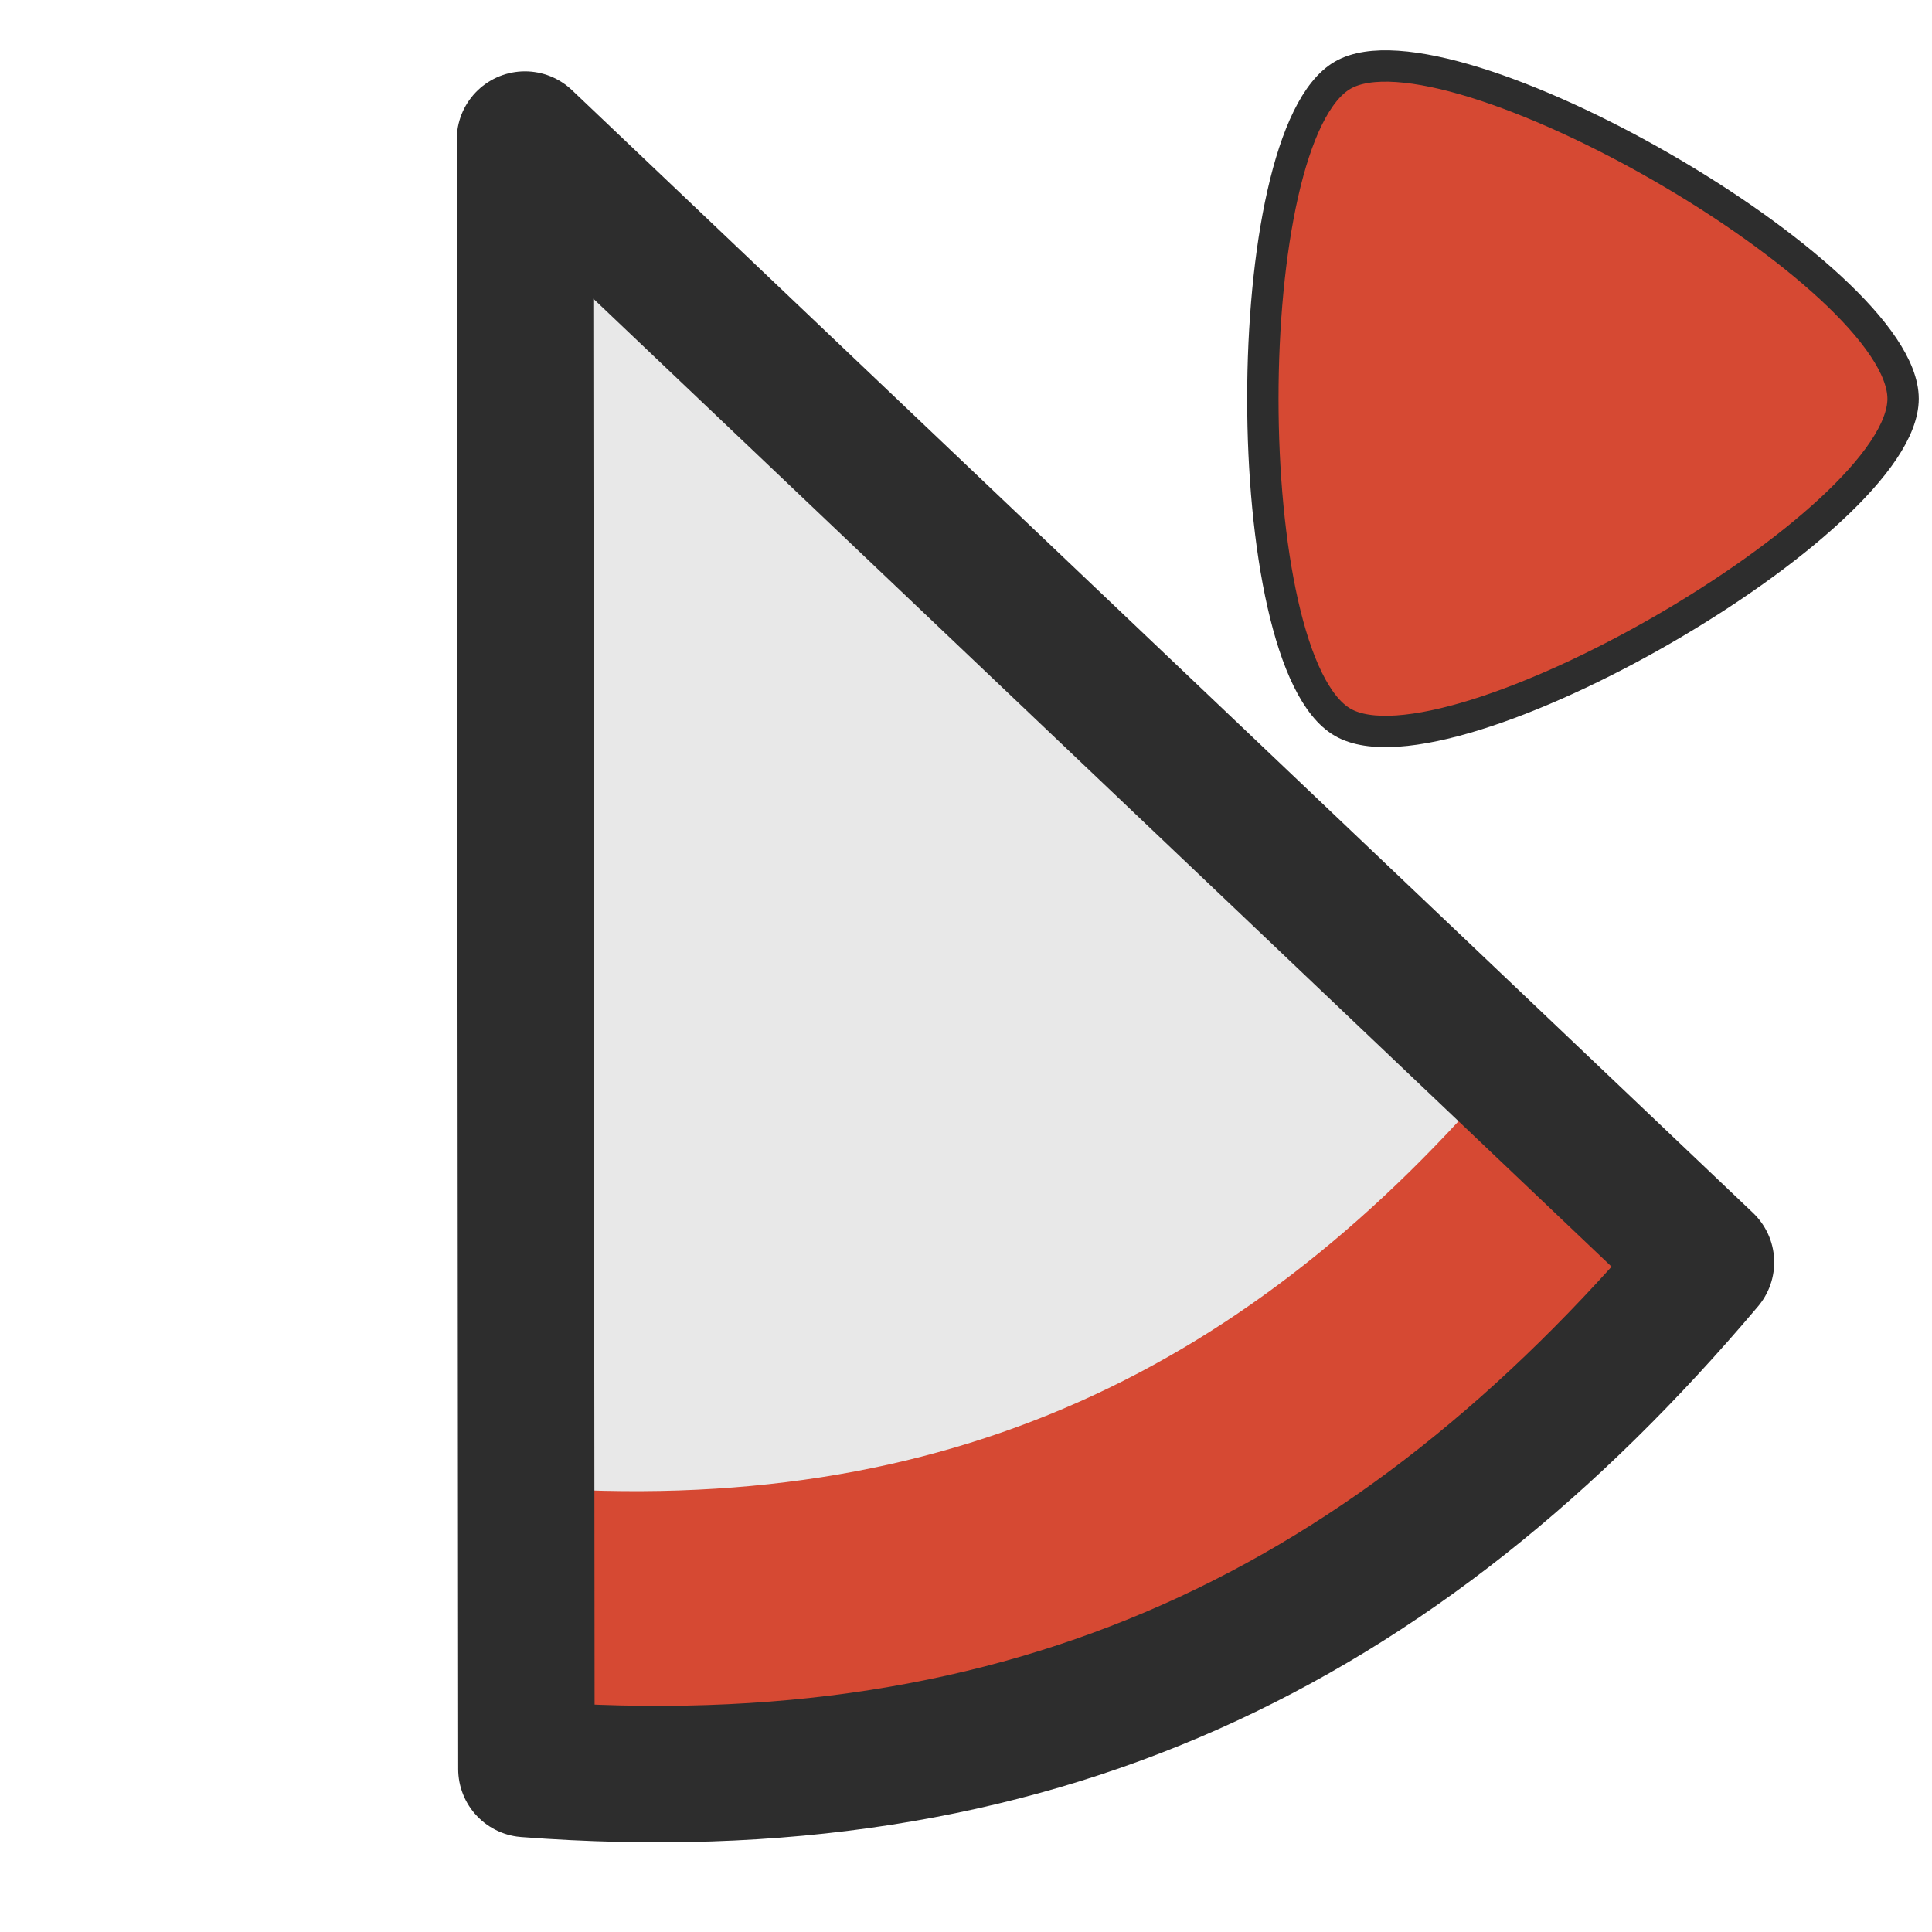
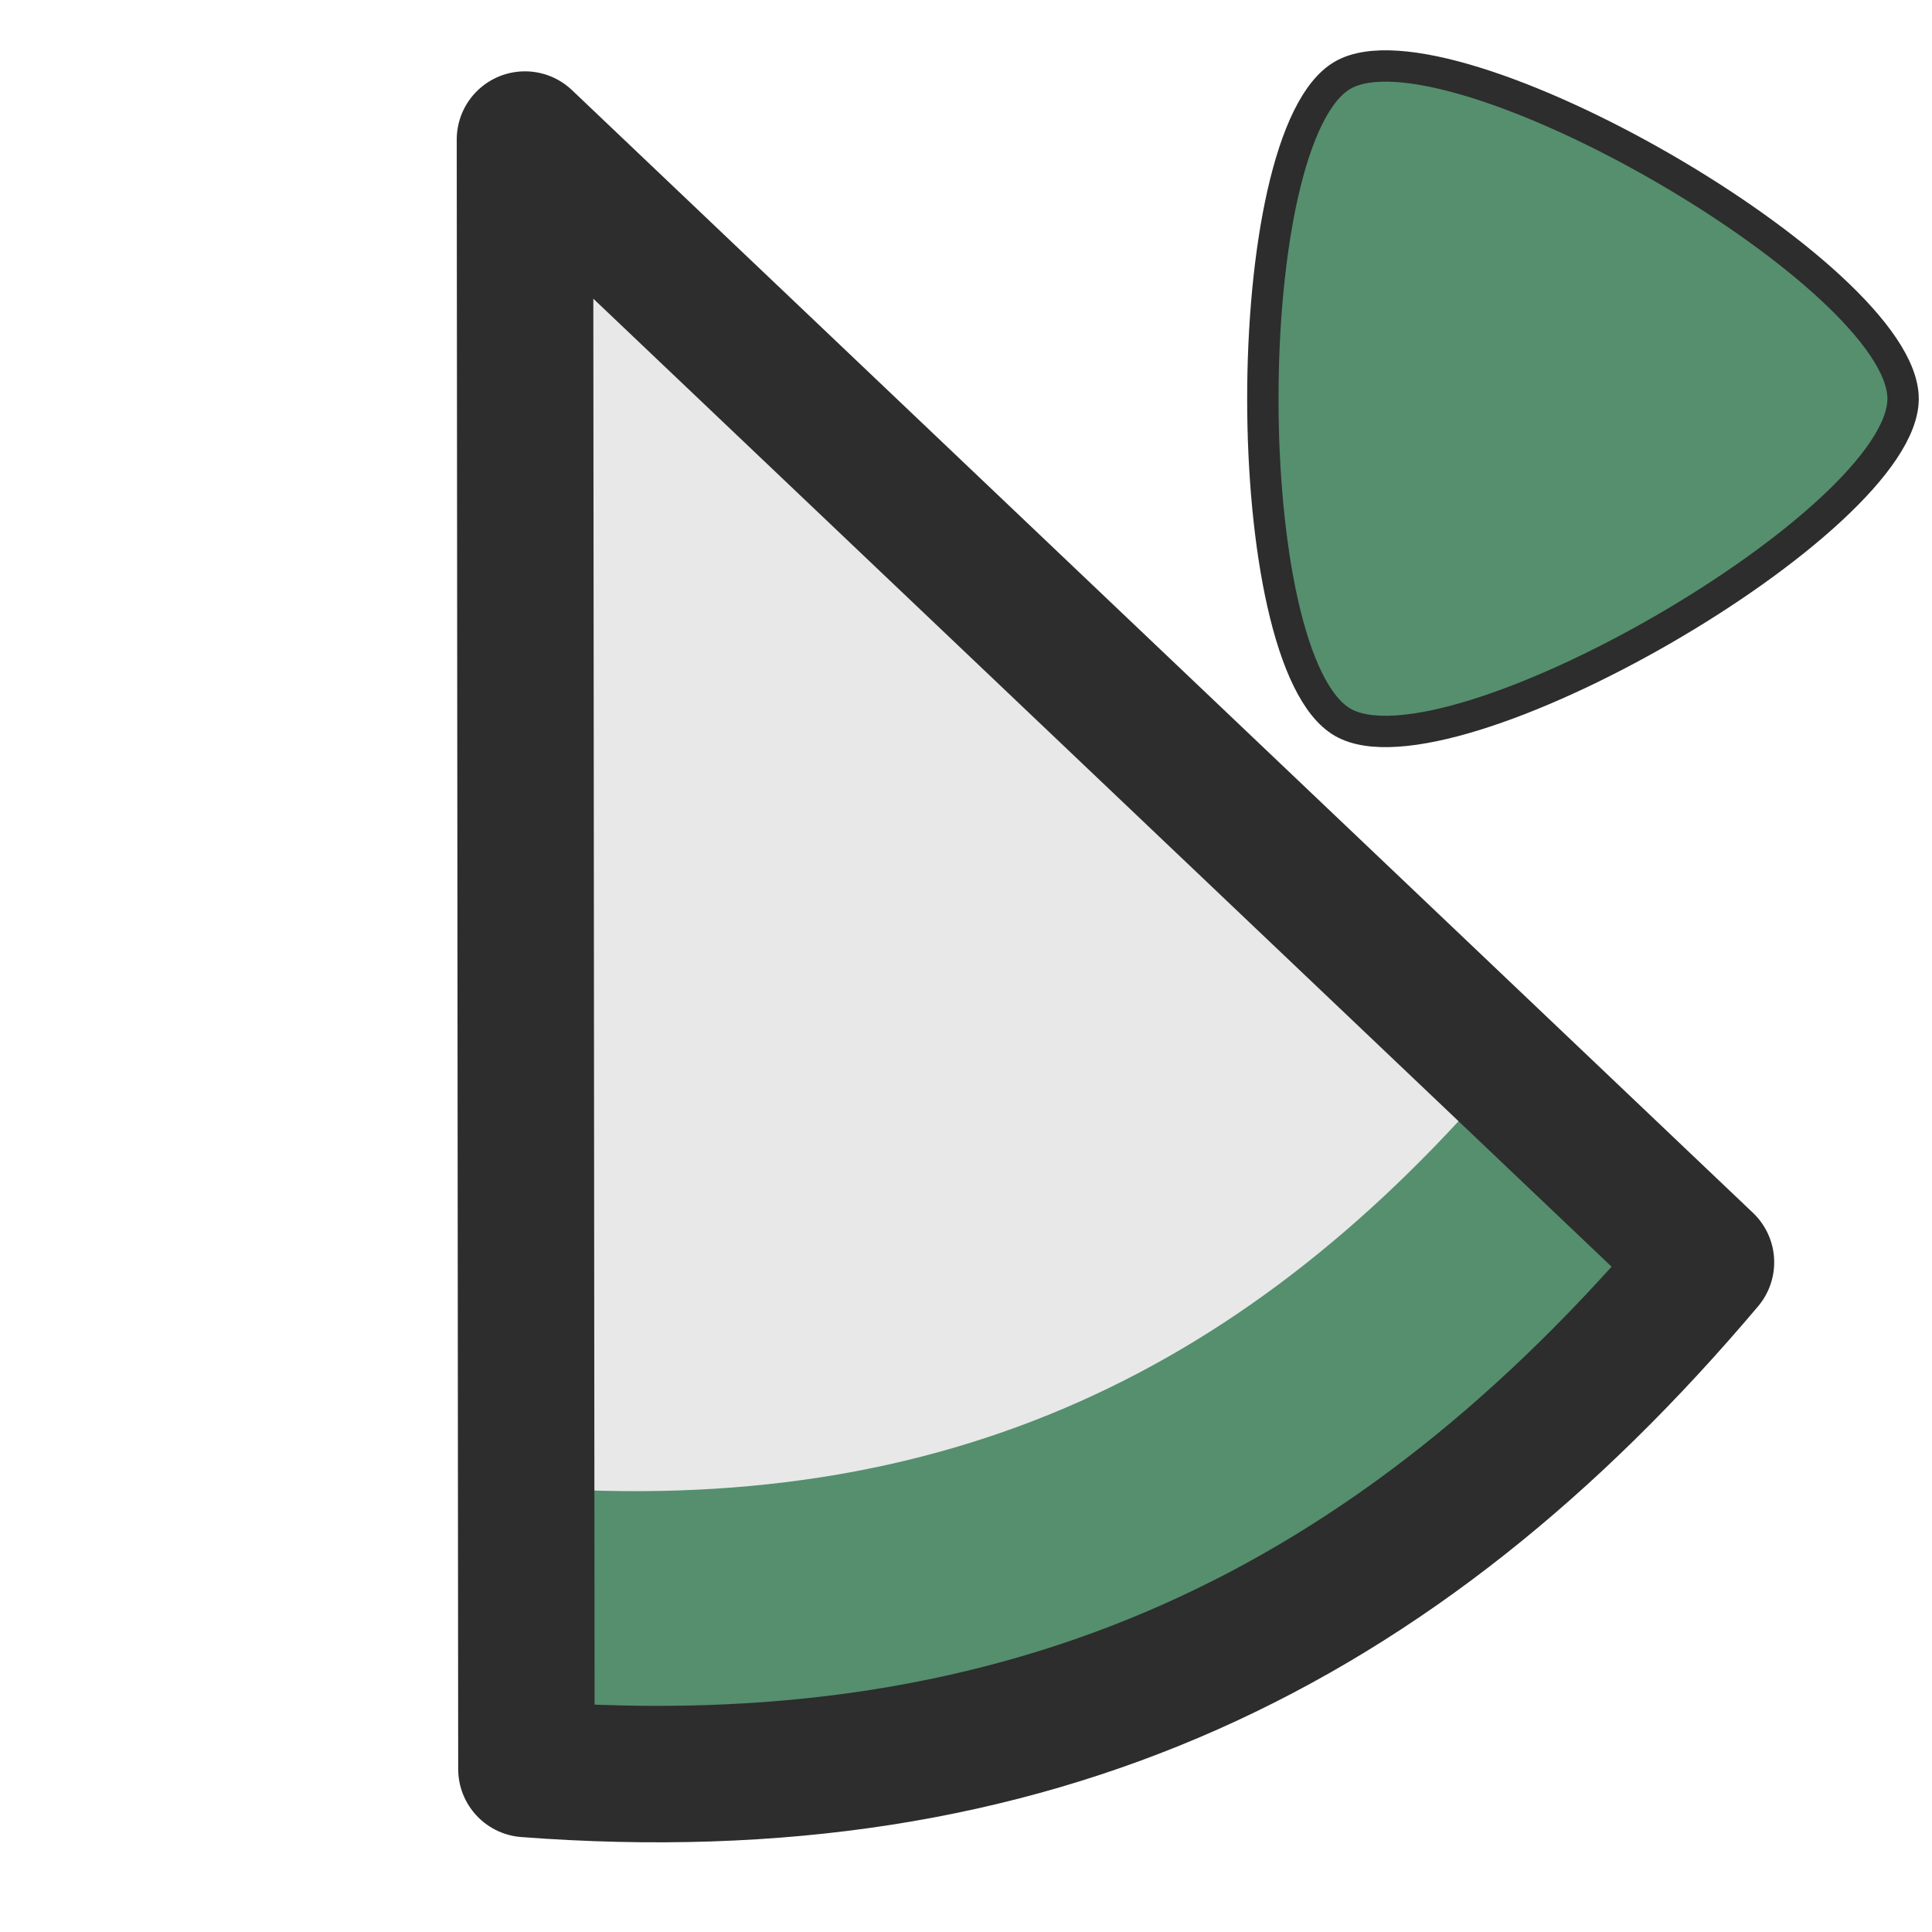
<svg xmlns="http://www.w3.org/2000/svg" xmlns:ns1="http://www.openswatchbook.org/uri/2009/osb" width="24" height="24" id="svg2" version="1.1">
  <defs id="defs4">
    <linearGradient id="linearGradient5179-1-3" ns1:paint="solid" gradientTransform="matrix(0.2978769,0,0,0.2978769,148.1732,159.9086)">
-       <stop style="stop-color:#d64933;stop-opacity:1;" offset="0" id="stop5181-2-7" />
+       <stop style="stop-color:#558F6E;stop-opacity:1;" offset="0" id="stop5181-2-7" />
    </linearGradient>
    <linearGradient id="linearGradient5179-1" ns1:paint="solid" gradientTransform="translate(379.4958,13.76455)">
      <stop style="stop-color:#e8e8e8;stop-opacity:1;" offset="0" id="stop5181-2" />
    </linearGradient>
    <linearGradient id="linearGradient3592" ns1:paint="solid" gradientTransform="translate(379.4958,13.76455)">
      <stop style="stop-color:#e8e8e8;stop-opacity:1;" offset="0" id="stop3594" />
    </linearGradient>
    <linearGradient id="linearGradient5179-1-3-2" ns1:paint="solid" gradientTransform="matrix(0.3829918,0,0,0.3829918,185.9743,205.3591)">
-       <stop style="stop-color:#d64933;stop-opacity:1;" offset="0" id="stop5181-2-7-9" />
+       <stop style="stop-color:#558F6E;stop-opacity:1;" offset="0" id="stop5181-2-7-9" />
    </linearGradient>
    <linearGradient id="linearGradient3598" ns1:paint="solid" gradientTransform="translate(379.4958,13.76455)">
      <stop style="stop-color:#e8e8e8;stop-opacity:1;" offset="0" id="stop3600" />
    </linearGradient>
    <linearGradient id="linearGradient3602" ns1:paint="solid" gradientTransform="translate(379.4958,13.76455)">
      <stop style="stop-color:#e8e8e8;stop-opacity:1;" offset="0" id="stop3604" />
    </linearGradient>
    <linearGradient id="linearGradient3606" ns1:paint="solid" gradientTransform="matrix(0.3829918,0,0,0.3829918,185.9743,205.3591)">
-       <stop style="stop-color:#d64933;stop-opacity:1;" offset="0" id="stop3608" />
+       <stop style="stop-color:#558F6E;stop-opacity:1;" offset="0" id="stop3608" />
    </linearGradient>
    <linearGradient id="linearGradient3610" ns1:paint="solid" gradientTransform="translate(379.4958,13.76455)">
      <stop style="stop-color:#e8e8e8;stop-opacity:1;" offset="0" id="stop3612" />
    </linearGradient>
    <linearGradient id="linearGradient3614" ns1:paint="solid" gradientTransform="translate(379.4958,13.76455)">
      <stop style="stop-color:#e8e8e8;stop-opacity:1;" offset="0" id="stop3616" />
    </linearGradient>
    <linearGradient id="linearGradient3618" ns1:paint="solid" gradientTransform="matrix(0.3829918,0,0,0.3829918,185.9743,205.3591)">
-       <stop style="stop-color:#d64933;stop-opacity:1;" offset="0" id="stop3620" />
+       <stop style="stop-color:#558F6E;stop-opacity:1;" offset="0" id="stop3620" />
    </linearGradient>
    <linearGradient id="linearGradient3622" ns1:paint="solid" gradientTransform="translate(379.4958,13.76455)">
      <stop style="stop-color:#e8e8e8;stop-opacity:1;" offset="0" id="stop3624" />
    </linearGradient>
    <linearGradient id="linearGradient3626" ns1:paint="solid" gradientTransform="translate(379.4958,13.76455)">
      <stop style="stop-color:#e8e8e8;stop-opacity:1;" offset="0" id="stop3628" />
    </linearGradient>
    <linearGradient id="linearGradient3630" ns1:paint="solid" gradientTransform="matrix(0.3829918,0,0,0.3829918,185.9743,205.3591)">
-       <stop style="stop-color:#d64933;stop-opacity:1;" offset="0" id="stop3632" />
+       <stop style="stop-color:#558F6E;stop-opacity:1;" offset="0" id="stop3632" />
    </linearGradient>
    <linearGradient id="linearGradient3634" ns1:paint="solid" gradientTransform="translate(379.4958,13.76455)">
      <stop style="stop-color:#e8e8e8;stop-opacity:1;" offset="0" id="stop3636" />
    </linearGradient>
    <linearGradient id="linearGradient3638" ns1:paint="solid" gradientTransform="translate(379.4958,13.76455)">
      <stop style="stop-color:#e8e8e8;stop-opacity:1;" offset="0" id="stop3640" />
    </linearGradient>
    <linearGradient id="linearGradient3642" ns1:paint="solid" gradientTransform="matrix(0.3829918,0,0,0.3829918,185.9743,205.3591)">
-       <stop style="stop-color:#d64933;stop-opacity:1;" offset="0" id="stop3644" />
+       <stop style="stop-color:#558F6E;stop-opacity:1;" offset="0" id="stop3644" />
    </linearGradient>
    <linearGradient id="linearGradient3646" ns1:paint="solid" gradientTransform="translate(379.4958,13.76455)">
      <stop style="stop-color:#e8e8e8;stop-opacity:1;" offset="0" id="stop3648" />
    </linearGradient>
    <linearGradient id="linearGradient3650" ns1:paint="solid" gradientTransform="translate(379.4958,13.76455)">
      <stop style="stop-color:#e8e8e8;stop-opacity:1;" offset="0" id="stop3652" />
    </linearGradient>
    <linearGradient id="linearGradient3654" ns1:paint="solid" gradientTransform="matrix(0.3829918,0,0,0.3829918,185.9743,205.3591)">
-       <stop style="stop-color:#d64933;stop-opacity:1;" offset="0" id="stop3656" />
+       <stop style="stop-color:#558F6E;stop-opacity:1;" offset="0" id="stop3656" />
    </linearGradient>
    <linearGradient id="linearGradient3658" ns1:paint="solid" gradientTransform="translate(379.4958,13.76455)">
      <stop style="stop-color:#e8e8e8;stop-opacity:1;" offset="0" id="stop3660" />
    </linearGradient>
    <linearGradient id="linearGradient3662" ns1:paint="solid" gradientTransform="translate(379.4958,13.76455)">
      <stop style="stop-color:#e8e8e8;stop-opacity:1;" offset="0" id="stop3664" />
    </linearGradient>
    <linearGradient id="linearGradient3666" ns1:paint="solid" gradientTransform="matrix(0.3829918,0,0,0.3829918,185.9743,205.3591)">
-       <stop style="stop-color:#d64933;stop-opacity:1;" offset="0" id="stop3668" />
+       <stop style="stop-color:#558F6E;stop-opacity:1;" offset="0" id="stop3668" />
    </linearGradient>
    <linearGradient id="linearGradient3670" ns1:paint="solid" gradientTransform="translate(379.4958,13.76455)">
      <stop style="stop-color:#e8e8e8;stop-opacity:1;" offset="0" id="stop3672" />
    </linearGradient>
    <linearGradient id="linearGradient3674" ns1:paint="solid" gradientTransform="translate(379.4958,13.76455)">
      <stop style="stop-color:#e8e8e8;stop-opacity:1;" offset="0" id="stop3676" />
    </linearGradient>
    <linearGradient id="linearGradient3678" ns1:paint="solid" gradientTransform="matrix(0.3829918,0,0,0.3829918,185.9743,205.3591)">
-       <stop style="stop-color:#d64933;stop-opacity:1;" offset="0" id="stop3680" />
+       <stop style="stop-color:#558F6E;stop-opacity:1;" offset="0" id="stop3680" />
    </linearGradient>
    <linearGradient id="linearGradient3682" ns1:paint="solid" gradientTransform="translate(379.4958,13.76455)">
      <stop style="stop-color:#e8e8e8;stop-opacity:1;" offset="0" id="stop3684" />
    </linearGradient>
    <linearGradient id="linearGradient3686" ns1:paint="solid" gradientTransform="translate(379.4958,13.76455)">
      <stop style="stop-color:#e8e8e8;stop-opacity:1;" offset="0" id="stop3688" />
    </linearGradient>
    <linearGradient id="linearGradient3690" ns1:paint="solid" gradientTransform="matrix(0.3829918,0,0,0.3829918,185.9743,205.3591)">
-       <stop style="stop-color:#d64933;stop-opacity:1;" offset="0" id="stop3692" />
+       <stop style="stop-color:#558F6E;stop-opacity:1;" offset="0" id="stop3692" />
    </linearGradient>
    <linearGradient id="linearGradient3694" ns1:paint="solid" gradientTransform="translate(379.4958,13.76455)">
      <stop style="stop-color:#e8e8e8;stop-opacity:1;" offset="0" id="stop3696" />
    </linearGradient>
    <linearGradient id="linearGradient3698" ns1:paint="solid" gradientTransform="translate(379.4958,13.76455)">
      <stop style="stop-color:#e8e8e8;stop-opacity:1;" offset="0" id="stop3700" />
    </linearGradient>
    <linearGradient id="linearGradient3702" ns1:paint="solid" gradientTransform="matrix(0.3829918,0,0,0.3829918,185.9743,205.3591)">
-       <stop style="stop-color:#d64933;stop-opacity:1;" offset="0" id="stop3704" />
+       <stop style="stop-color:#558F6E;stop-opacity:1;" offset="0" id="stop3704" />
    </linearGradient>
    <linearGradient id="linearGradient3706" ns1:paint="solid" gradientTransform="translate(379.4958,13.76455)">
      <stop style="stop-color:#e8e8e8;stop-opacity:1;" offset="0" id="stop3708" />
    </linearGradient>
    <linearGradient id="linearGradient3710" ns1:paint="solid" gradientTransform="translate(379.4958,13.76455)">
      <stop style="stop-color:#e8e8e8;stop-opacity:1;" offset="0" id="stop3712" />
    </linearGradient>
    <linearGradient id="linearGradient3714" ns1:paint="solid" gradientTransform="matrix(0.3829918,0,0,0.3829918,185.9743,205.3591)">
-       <stop style="stop-color:#d64933;stop-opacity:1;" offset="0" id="stop3716" />
+       <stop style="stop-color:#558F6E;stop-opacity:1;" offset="0" id="stop3716" />
    </linearGradient>
    <linearGradient id="linearGradient3718" ns1:paint="solid" gradientTransform="translate(379.4958,13.76455)">
      <stop style="stop-color:#e8e8e8;stop-opacity:1;" offset="0" id="stop3720" />
    </linearGradient>
    <linearGradient id="linearGradient3722" ns1:paint="solid" gradientTransform="translate(379.4958,13.76455)">
      <stop style="stop-color:#e8e8e8;stop-opacity:1;" offset="0" id="stop3724" />
    </linearGradient>
    <linearGradient id="linearGradient3726" ns1:paint="solid" gradientTransform="matrix(0.3829918,0,0,0.3829918,185.9743,205.3591)">
-       <stop style="stop-color:#d64933;stop-opacity:1;" offset="0" id="stop3728" />
+       <stop style="stop-color:#558F6E;stop-opacity:1;" offset="0" id="stop3728" />
    </linearGradient>
  </defs>
  <g id="layer2" style="display:inline">
    <g id="g5147" transform="matrix(1.210778,0,0,1.210778,-0.02308031,-0.1684966)">
      <path id="path7974-6" d="M 5.42,18.193 5.405,1.475 17.522,12.994 c -3.167,3.75 -6.916,5.592 -12.102,5.199 z" style="fill:url(#linearGradient5179-1-3);fill-opacity:1;stroke:none;display:inline" />
      <path style="fill:#e8e8e8;fill-opacity:1;stroke:none;display:inline" d="M 5.418,15.395 5.405,1.475 15.493,11.066 C 12.856,14.188 9.735,15.722 5.418,15.395 z" id="path7976-0" />
      <path style="fill:none;stroke:#2d2d2d;stroke-width:1.4;stroke-linecap:butt;stroke-linejoin:round;stroke-miterlimit:4;stroke-opacity:1;stroke-dasharray:none;display:inline" d="M 5.42,18.289 5.405,1.571 17.522,13.09 c -3.167,3.75 -6.916,5.592 -12.102,5.199 z" id="path7971-6" />
    </g>
  </g>
  <g id="layer4" style="display:none">
    <path transform="matrix(0.356997,0,0,0.356997,8.29009,0.6692463)" d="m 30,-1 c 4.278,1.1e-7 13.397,15.795 11.258,19.5 -2.139,3.705 -20.378,3.705 -22.517,0 C 16.603,14.795 25.722,-1 30,-1 z" id="path7168" style="color:#000000;fill:url(#linearGradient5179-1-3-2);fill-opacity:1;fill-rule:nonzero;stroke:#2d2d2d;stroke-width:1.091;stroke-miterlimit:4;stroke-dasharray:none;marker:none;visibility:visible;display:inline;overflow:visible;enable-background:accumulate" />
  </g>
  <g id="layer5" style="display:none">
    <path style="color:#000000;fill:url(#linearGradient5179-1-3-2);fill-opacity:1;fill-rule:nonzero;stroke:#2d2d2d;stroke-width:1.091;stroke-miterlimit:4;stroke-dasharray:none;marker:none;visibility:visible;display:inline;overflow:visible;enable-background:accumulate" id="path7510" d="m 30,-1 c 4.278,1.1e-7 13.397,15.795 11.258,19.5 -2.139,3.705 -20.378,3.705 -22.517,0 C 16.603,14.795 25.722,-1 30,-1 z" transform="matrix(0.3515734,0.06199187,-0.06199187,0.3515734,9.1967,-1.125427)" />
  </g>
  <g id="layer6" style="display:none">
    <path transform="matrix(0.3354675,0.1221002,-0.1221002,0.3354675,10.40118,-2.735404)" d="m 30,-1 c 4.278,1.1e-7 13.397,15.795 11.258,19.5 -2.139,3.705 -20.378,3.705 -22.517,0 C 16.603,14.795 25.722,-1 30,-1 z" id="path7535" style="color:#000000;fill:url(#linearGradient5179-1-3-2);fill-opacity:1;fill-rule:nonzero;stroke:#2d2d2d;stroke-width:1.091;stroke-miterlimit:4;stroke-dasharray:none;marker:none;visibility:visible;display:inline;overflow:visible;enable-background:accumulate" />
  </g>
  <g id="layer7" style="display:none">
    <path style="color:#000000;fill:url(#linearGradient5179-1-3-2);fill-opacity:1;fill-rule:nonzero;stroke:#2d2d2d;stroke-width:1.091;stroke-miterlimit:4;stroke-dasharray:none;marker:none;visibility:visible;display:inline;overflow:visible;enable-background:accumulate" id="path7550" d="m 30,-1 c 4.278,1.1e-7 13.397,15.795 11.258,19.5 -2.139,3.705 -20.378,3.705 -22.517,0 C 16.603,14.795 25.722,-1 30,-1 z" transform="matrix(0.3091685,0.1784985,-0.1784985,0.3091685,11.86693,-4.111766)" />
  </g>
  <g id="layer8" style="display:none">
    <path transform="matrix(0.2734756,0.2294732,-0.2294732,0.2734756,13.54941,-5.212694)" d="m 30,-1 c 4.278,1.1e-7 13.397,15.795 11.258,19.5 -2.139,3.705 -20.378,3.705 -22.517,0 C 16.603,14.795 25.722,-1 30,-1 z" id="path7565" style="color:#000000;fill:url(#linearGradient5179-1-3-2);fill-opacity:1;fill-rule:nonzero;stroke:#2d2d2d;stroke-width:1.091;stroke-miterlimit:4;stroke-dasharray:none;marker:none;visibility:visible;display:inline;overflow:visible;enable-background:accumulate" />
  </g>
  <g id="layer9" style="display:none">
    <path style="color:#000000;fill:url(#linearGradient5179-1-3-2);fill-opacity:1;fill-rule:nonzero;stroke:#2d2d2d;stroke-width:1.091;stroke-miterlimit:4;stroke-dasharray:none;marker:none;visibility:visible;display:inline;overflow:visible;enable-background:accumulate" id="path7580" d="m 30,-1 c 4.278,1.1e-7 13.397,15.795 11.258,19.5 -2.139,3.705 -20.378,3.705 -22.517,0 C 16.603,14.795 25.722,-1 30,-1 z" transform="matrix(0.2294732,0.2734756,-0.2734756,0.2294732,15.39751,-6.004735)" />
  </g>
  <g id="layer10" style="display:none">
    <path transform="matrix(0.1784985,0.3091685,-0.3091685,0.1784985,17.35507,-6.463826)" d="m 30,-1 c 4.278,1.1e-7 13.397,15.795 11.258,19.5 -2.139,3.705 -20.378,3.705 -22.517,0 C 16.603,14.795 25.722,-1 30,-1 z" id="path7595" style="color:#000000;fill:url(#linearGradient5179-1-3-2);fill-opacity:1;fill-rule:nonzero;stroke:#2d2d2d;stroke-width:1.091;stroke-miterlimit:4;stroke-dasharray:none;marker:none;visibility:visible;display:inline;overflow:visible;enable-background:accumulate" />
  </g>
  <g id="layer11" style="display:none">
    <path style="color:#000000;fill:url(#linearGradient5179-1-3-2);fill-opacity:1;fill-rule:nonzero;stroke:#2d2d2d;stroke-width:1.091;stroke-miterlimit:4;stroke-dasharray:none;marker:none;visibility:visible;display:inline;overflow:visible;enable-background:accumulate" id="path7610" d="m 30,-1 c 4.278,1.1e-7 13.397,15.795 11.258,19.5 -2.139,3.705 -20.378,3.705 -22.517,0 C 16.603,14.795 25.722,-1 30,-1 z" transform="matrix(0.1221002,0.3354675,-0.3354675,0.1221002,19.3626,-6.576015)" />
  </g>
  <g id="layer12" style="display:none">
    <path transform="matrix(0.06199187,0.3515734,-0.3515734,0.06199187,21.35912,-6.337895)" d="m 30,-1 c 4.278,1.1e-7 13.397,15.795 11.258,19.5 -2.139,3.705 -20.378,3.705 -22.517,0 C 16.603,14.795 25.722,-1 30,-1 z" id="path7625" style="color:#000000;fill:url(#linearGradient5179-1-3-2);fill-opacity:1;fill-rule:nonzero;stroke:#2d2d2d;stroke-width:1.091;stroke-miterlimit:4;stroke-dasharray:none;marker:none;visibility:visible;display:inline;overflow:visible;enable-background:accumulate" />
  </g>
  <g id="layer13" style="display:inline">
    <path style="color:#000000;fill:url(#linearGradient5179-1-3-2);fill-opacity:1;fill-rule:nonzero;stroke:#2d2d2d;stroke-width:1.091;stroke-miterlimit:4;stroke-dasharray:none;marker:none;visibility:visible;display:inline;overflow:visible;enable-background:accumulate" id="path7640" d="m 30,-1 c 4.278,1.1e-7 13.397,15.795 11.258,19.5 -2.139,3.705 -20.378,3.705 -22.517,0 C 16.603,14.795 25.722,-1 30,-1 z" transform="matrix(0,0.356997,-0.356997,0,23.28396,-5.756699)" />
  </g>
  <g id="layer14" style="display:none">
    <path transform="matrix(-0.06199188,0.3515734,-0.3515734,-0.06199188,25.07864,-4.85009)" d="m 30,-1 c 4.278,1.1e-7 13.397,15.795 11.258,19.5 -2.139,3.705 -20.378,3.705 -22.517,0 C 16.603,14.795 25.722,-1 30,-1 z" id="path7655" style="color:#000000;fill:url(#linearGradient5179-1-3-2);fill-opacity:1;fill-rule:nonzero;stroke:#2d2d2d;stroke-width:1.091;stroke-miterlimit:4;stroke-dasharray:none;marker:none;visibility:visible;display:inline;overflow:visible;enable-background:accumulate" />
  </g>
  <g id="layer15" style="display:none">
    <path style="color:#000000;fill:url(#linearGradient5179-1-3-2);fill-opacity:1;fill-rule:nonzero;stroke:#2d2d2d;stroke-width:1.091;stroke-miterlimit:4;stroke-dasharray:none;marker:none;visibility:visible;display:inline;overflow:visible;enable-background:accumulate" id="path7671" d="m 30,-1 c 4.278,1.1e-7 13.397,15.795 11.258,19.5 -2.139,3.705 -20.378,3.705 -22.517,0 C 16.603,14.795 25.722,-1 30,-1 z" transform="matrix(-0.1221002,0.3354675,-0.3354675,-0.1221002,26.68861,-3.645611)" />
  </g>
</svg>
